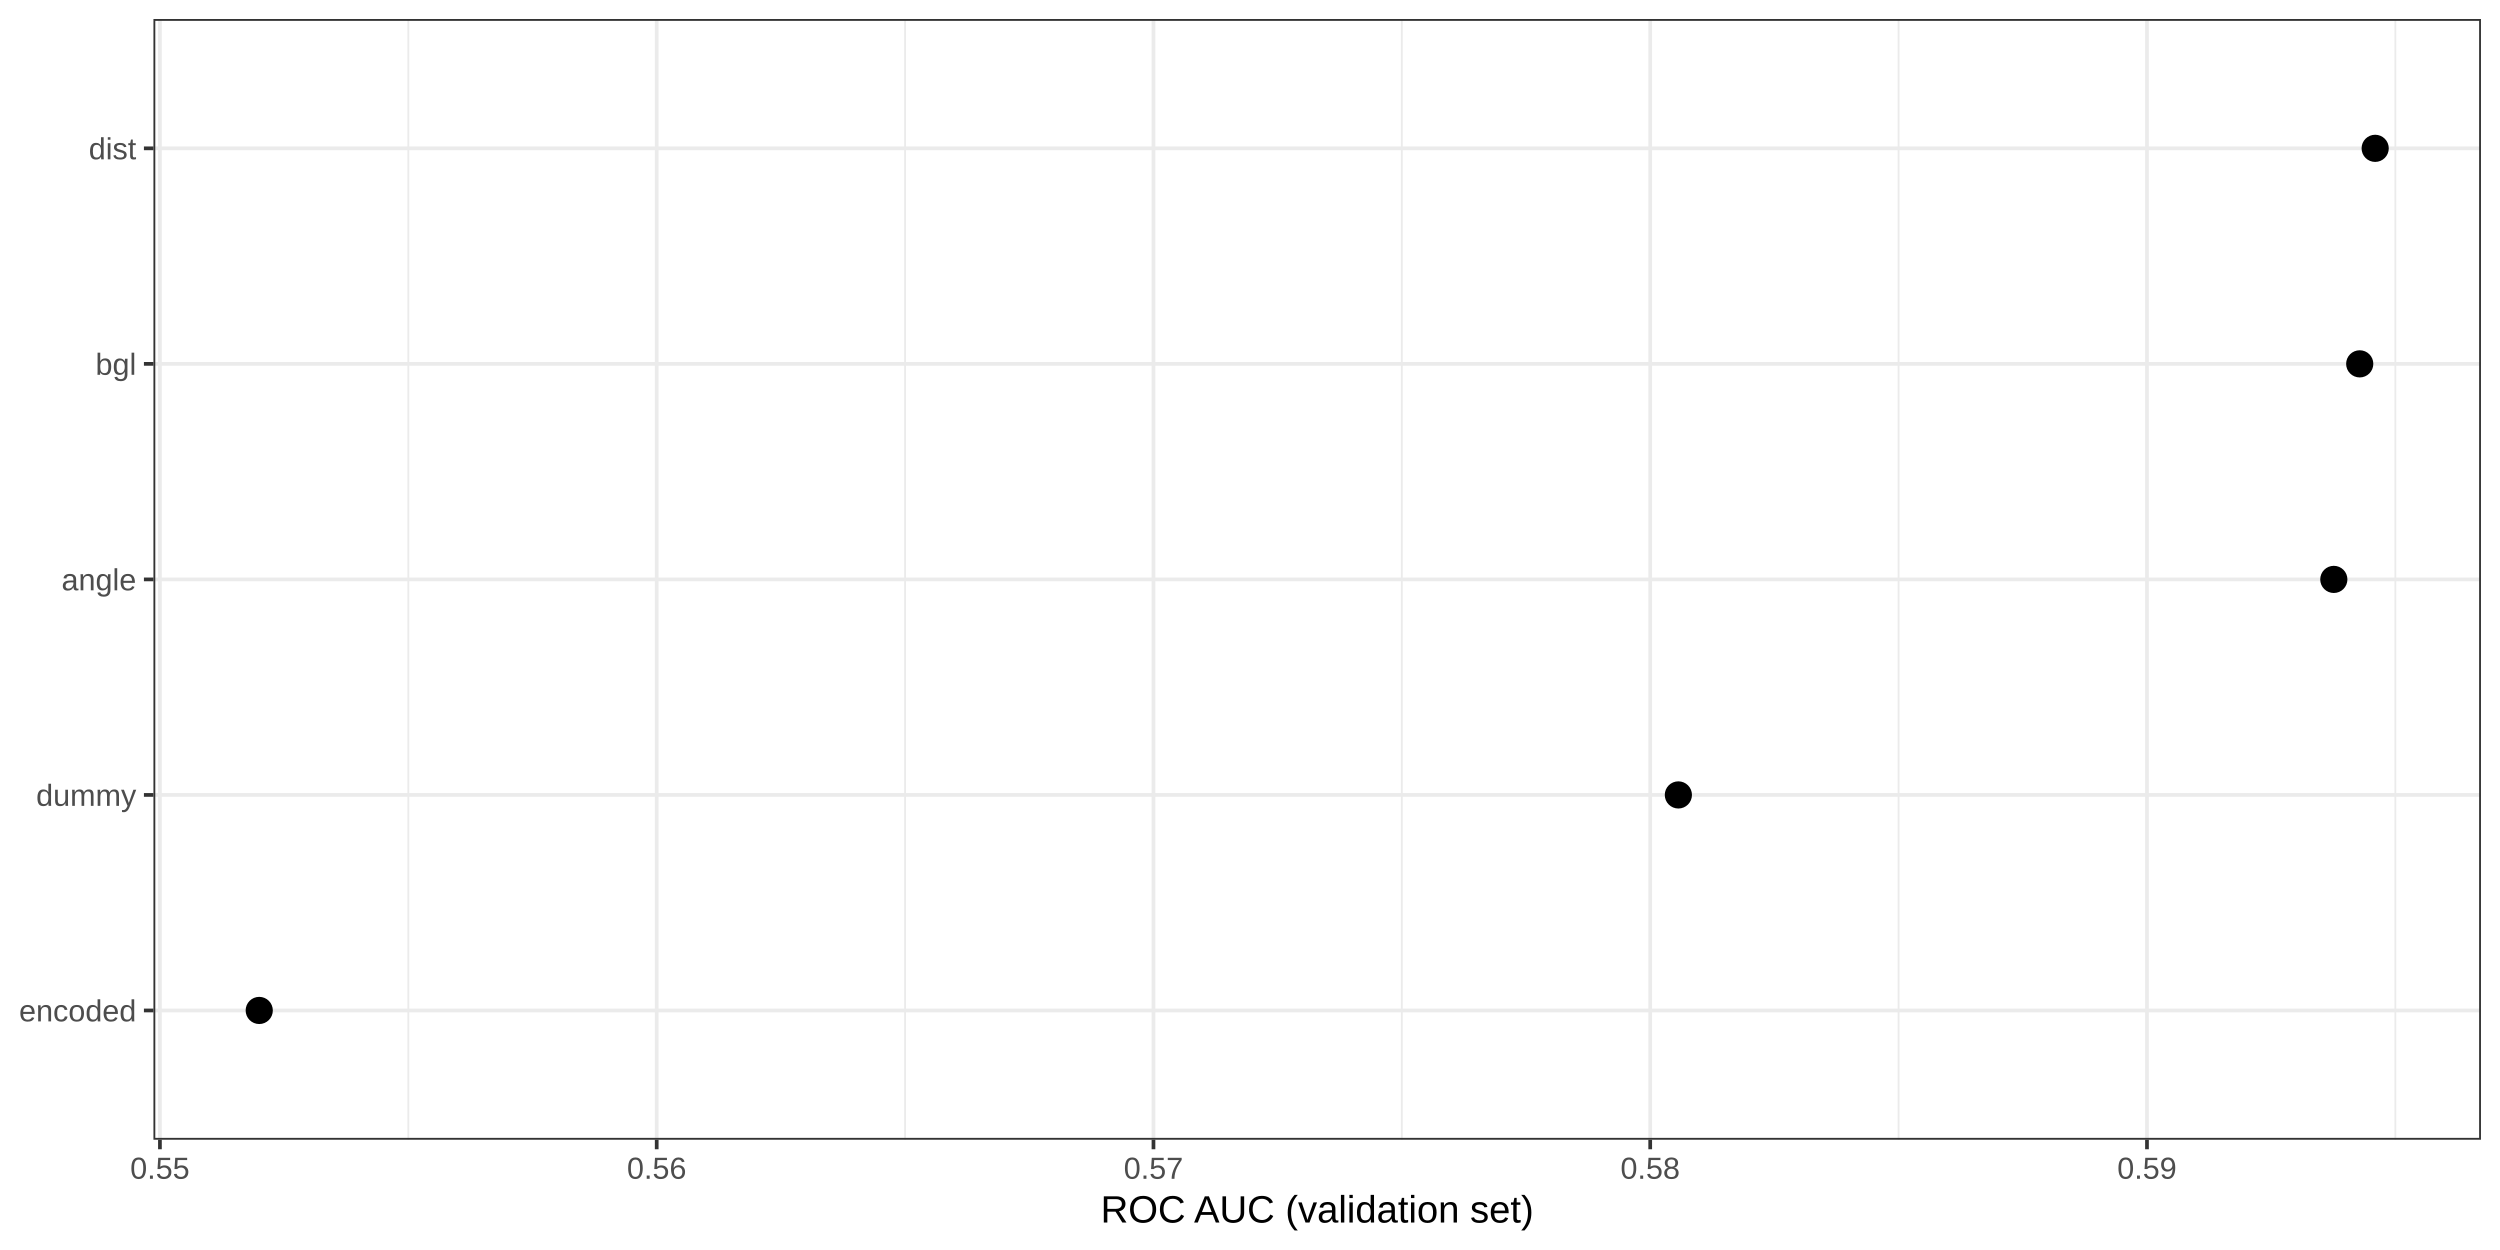
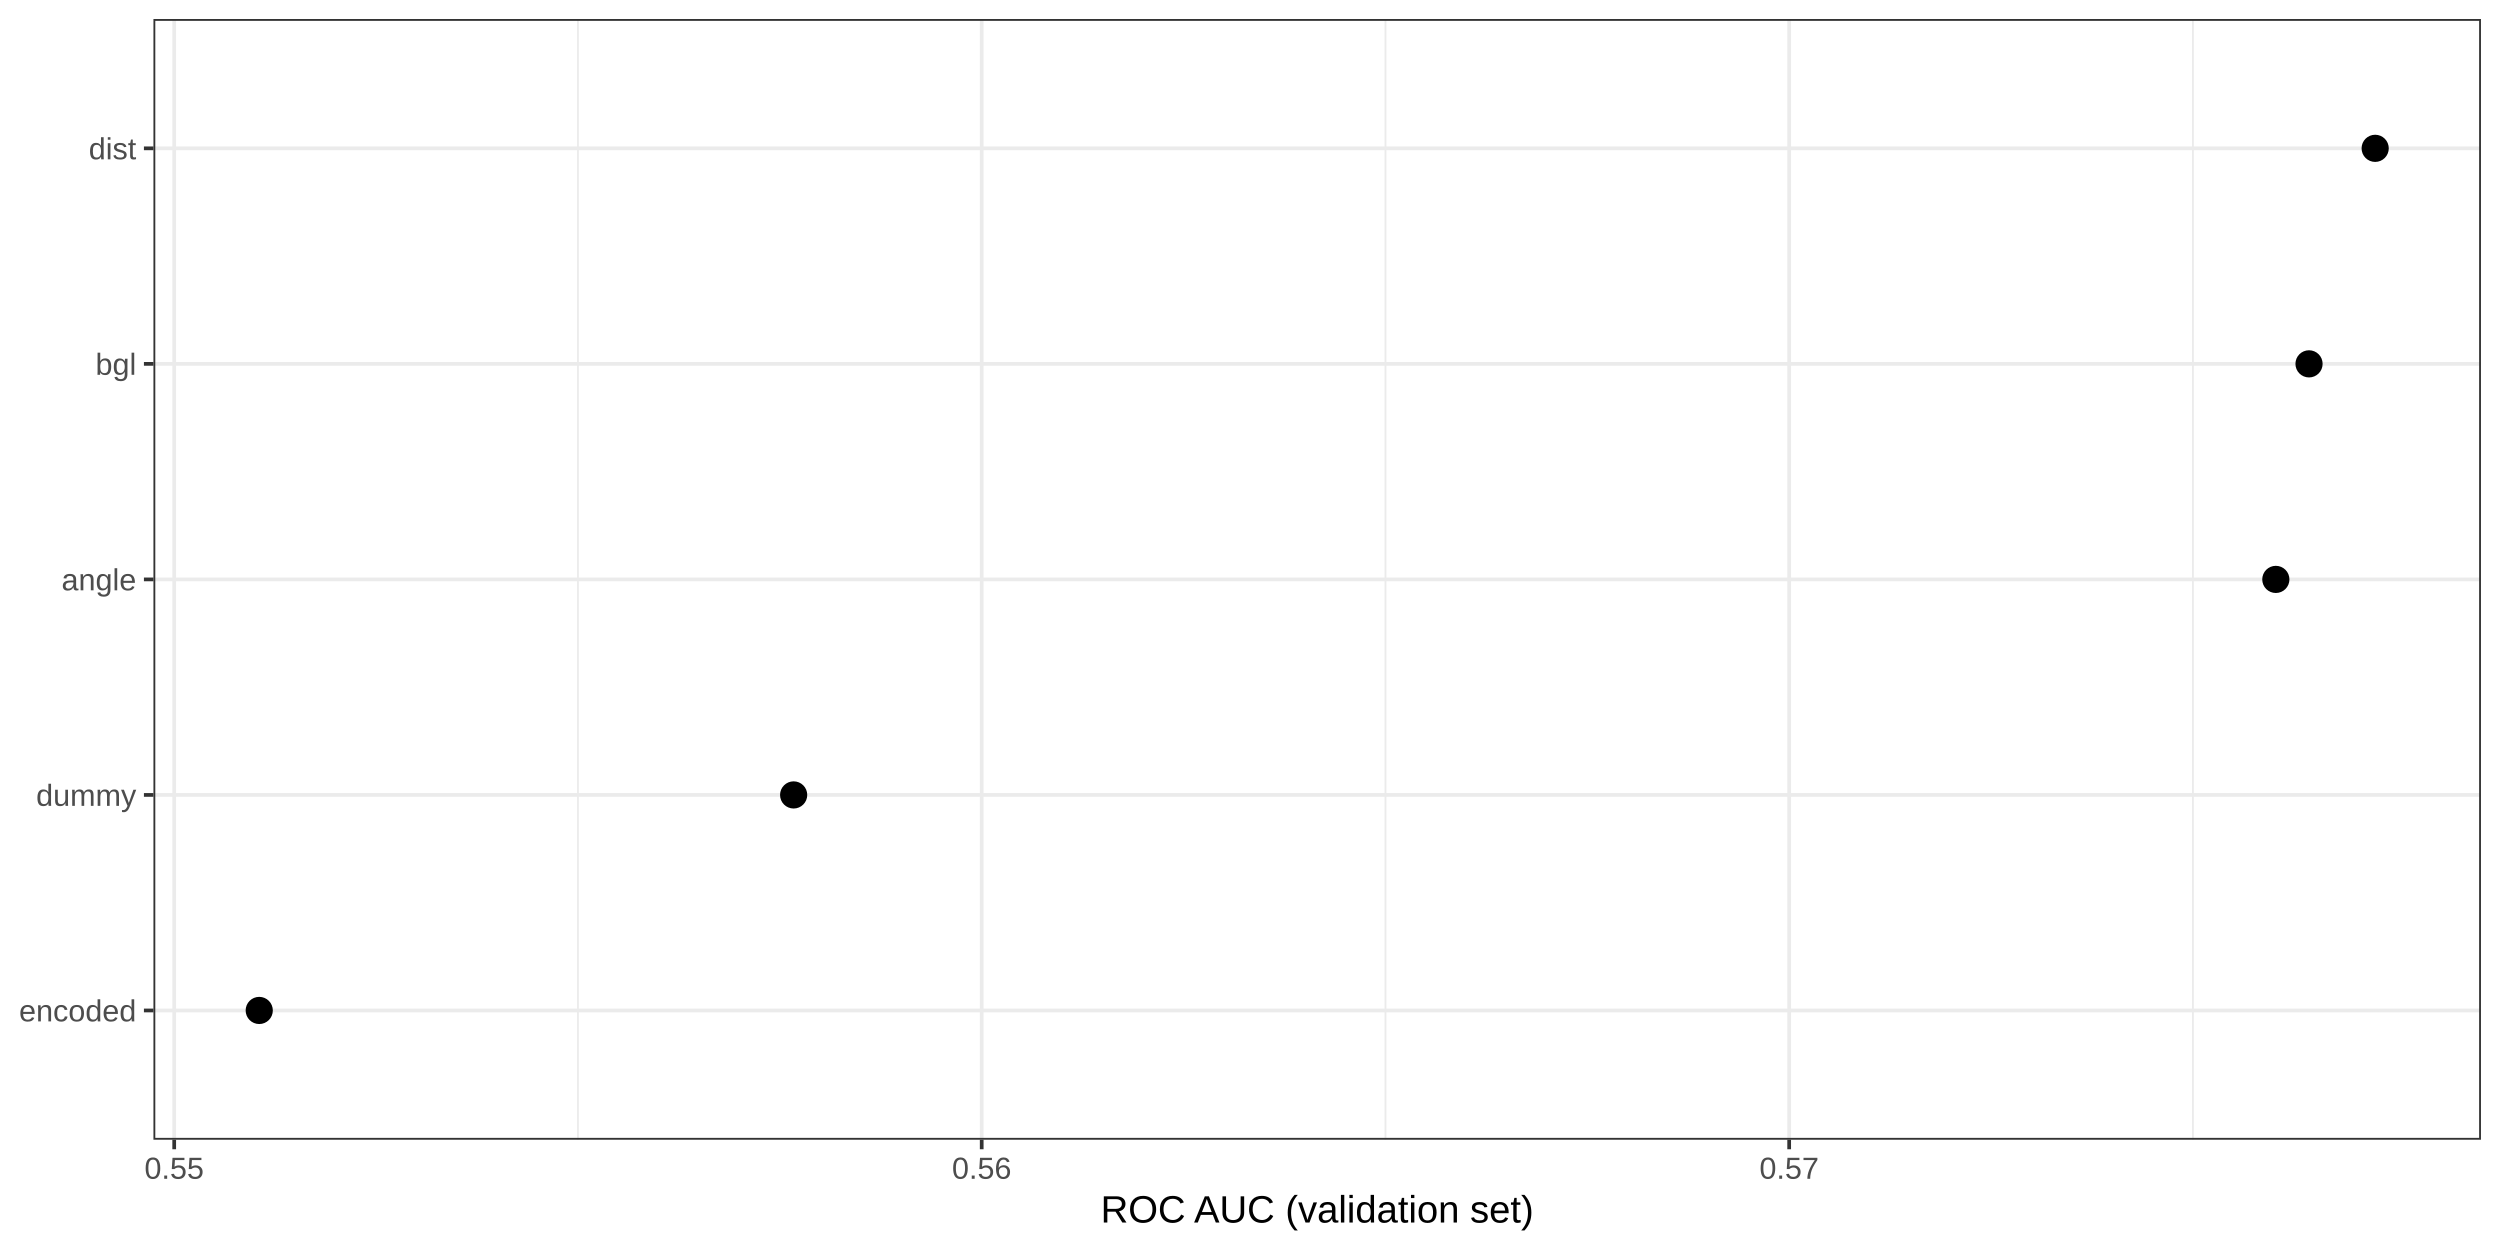
<svg xmlns="http://www.w3.org/2000/svg" class="svglite" width="720.00pt" height="360.00pt" viewBox="0 0 720.00 360.00">
  <defs>
    <style type="text/css">
    .svglite line, .svglite polyline, .svglite polygon, .svglite path, .svglite rect, .svglite circle {
      fill: none;
      stroke: #000000;
      stroke-linecap: round;
      stroke-linejoin: round;
      stroke-miterlimit: 10.00;
    }
    .svglite text {
      white-space: pre;
    }
  </style>
  </defs>
  <rect width="100%" height="100%" style="stroke: none; fill: #FFFFFF;" />
  <defs>
    <clipPath id="cpMC4wMHw3MjAuMDB8MC4wMHwzNjAuMDA=">
      <rect x="0.00" y="0.00" width="720.00" height="360.00" />
    </clipPath>
  </defs>
  <g clip-path="url(#cpMC4wMHw3MjAuMDB8MC4wMHwzNjAuMDA=)">
    <rect x="0.00" y="0.00" width="720.00" height="360.00" style="stroke-width: 1.07; stroke: #FFFFFF; fill: #FFFFFF;" />
  </g>
  <defs>
    <clipPath id="cpNDQuMTl8NzE0LjUyfDUuNDh8MzI4LjI1">
      <rect x="44.19" y="5.48" width="670.33" height="322.77" />
    </clipPath>
  </defs>
  <g clip-path="url(#cpNDQuMTl8NzE0LjUyfDUuNDh8MzI4LjI1)">
    <rect x="44.19" y="5.48" width="670.33" height="322.77" style="stroke-width: 1.07; stroke: none; fill: #FFFFFF;" />
-     <polyline points="117.60,328.25 117.60,5.48 " style="stroke-width: 0.53; stroke: #EBEBEB; stroke-linecap: butt;" />
-     <polyline points="260.66,328.25 260.66,5.48 " style="stroke-width: 0.53; stroke: #EBEBEB; stroke-linecap: butt;" />
-     <polyline points="403.73,328.25 403.73,5.48 " style="stroke-width: 0.53; stroke: #EBEBEB; stroke-linecap: butt;" />
-     <polyline points="546.79,328.25 546.79,5.48 " style="stroke-width: 0.53; stroke: #EBEBEB; stroke-linecap: butt;" />
-     <polyline points="689.86,328.25 689.86,5.48 " style="stroke-width: 0.53; stroke: #EBEBEB; stroke-linecap: butt;" />
+     <polyline points="166.45,328.25 166.45,5.48 " style="stroke-width: 0.53; stroke: #EBEBEB; stroke-linecap: butt;" />
+     <polyline points="399.01,328.25 399.01,5.48 " style="stroke-width: 0.53; stroke: #EBEBEB; stroke-linecap: butt;" />
+     <polyline points="631.56,328.25 631.56,5.48 " style="stroke-width: 0.53; stroke: #EBEBEB; stroke-linecap: butt;" />
    <polyline points="44.19,291.01 714.52,291.01 " style="stroke-width: 1.07; stroke: #EBEBEB; stroke-linecap: butt;" />
    <polyline points="44.19,228.94 714.52,228.94 " style="stroke-width: 1.07; stroke: #EBEBEB; stroke-linecap: butt;" />
    <polyline points="44.19,166.87 714.52,166.87 " style="stroke-width: 1.07; stroke: #EBEBEB; stroke-linecap: butt;" />
    <polyline points="44.19,104.79 714.52,104.79 " style="stroke-width: 1.07; stroke: #EBEBEB; stroke-linecap: butt;" />
    <polyline points="44.19,42.72 714.52,42.72 " style="stroke-width: 1.07; stroke: #EBEBEB; stroke-linecap: butt;" />
-     <polyline points="46.06,328.25 46.06,5.48 " style="stroke-width: 1.07; stroke: #EBEBEB; stroke-linecap: butt;" />
-     <polyline points="189.13,328.25 189.13,5.48 " style="stroke-width: 1.07; stroke: #EBEBEB; stroke-linecap: butt;" />
-     <polyline points="332.20,328.25 332.20,5.48 " style="stroke-width: 1.07; stroke: #EBEBEB; stroke-linecap: butt;" />
-     <polyline points="475.26,328.25 475.26,5.48 " style="stroke-width: 1.07; stroke: #EBEBEB; stroke-linecap: butt;" />
-     <polyline points="618.33,328.25 618.33,5.48 " style="stroke-width: 1.07; stroke: #EBEBEB; stroke-linecap: butt;" />
-     <circle cx="483.37" cy="228.94" r="3.56" style="stroke-width: 0.71; fill: #000000;" />
+     <polyline points="50.17,328.25 50.17,5.48 " style="stroke-width: 1.07; stroke: #EBEBEB; stroke-linecap: butt;" />
+     <polyline points="282.73,328.25 282.73,5.48 " style="stroke-width: 1.07; stroke: #EBEBEB; stroke-linecap: butt;" />
+     <polyline points="515.28,328.25 515.28,5.48 " style="stroke-width: 1.07; stroke: #EBEBEB; stroke-linecap: butt;" />
+     <circle cx="228.57" cy="228.94" r="3.56" style="stroke-width: 0.71; fill: #000000;" />
    <circle cx="74.66" cy="291.01" r="3.56" style="stroke-width: 0.71; fill: #000000;" />
-     <circle cx="672.14" cy="166.87" r="3.56" style="stroke-width: 0.71; fill: #000000;" />
+     <circle cx="655.44" cy="166.87" r="3.56" style="stroke-width: 0.71; fill: #000000;" />
    <circle cx="684.05" cy="42.72" r="3.56" style="stroke-width: 0.71; fill: #000000;" />
-     <circle cx="679.60" cy="104.79" r="3.56" style="stroke-width: 0.71; fill: #000000;" />
+     <circle cx="665.00" cy="104.79" r="3.56" style="stroke-width: 0.71; fill: #000000;" />
    <rect x="44.19" y="5.48" width="670.33" height="322.77" style="stroke-width: 1.07; stroke: #333333;" />
  </g>
  <g clip-path="url(#cpMC4wMHw3MjAuMDB8MC4wMHwzNjAuMDA=)">
    <text x="39.25" y="294.16" text-anchor="end" style="font-size: 8.80px;fill: #4D4D4D; font-family: &quot;Arial&quot;;" textLength="33.78px" lengthAdjust="spacingAndGlyphs">encoded</text>
    <text x="39.25" y="232.09" text-anchor="end" style="font-size: 8.80px;fill: #4D4D4D; font-family: &quot;Arial&quot;;" textLength="28.85px" lengthAdjust="spacingAndGlyphs">dummy</text>
    <text x="39.25" y="170.02" text-anchor="end" style="font-size: 8.80px;fill: #4D4D4D; font-family: &quot;Arial&quot;;" textLength="21.54px" lengthAdjust="spacingAndGlyphs">angle</text>
    <text x="39.25" y="107.95" text-anchor="end" style="font-size: 8.80px;fill: #4D4D4D; font-family: &quot;Arial&quot;;" textLength="11.74px" lengthAdjust="spacingAndGlyphs">bgl</text>
    <text x="39.25" y="45.88" text-anchor="end" style="font-size: 8.80px;fill: #4D4D4D; font-family: &quot;Arial&quot;;" textLength="13.69px" lengthAdjust="spacingAndGlyphs">dist</text>
    <polyline points="41.45,291.01 44.19,291.01 " style="stroke-width: 1.07; stroke: #333333; stroke-linecap: butt;" />
    <polyline points="41.45,228.94 44.19,228.94 " style="stroke-width: 1.07; stroke: #333333; stroke-linecap: butt;" />
    <polyline points="41.45,166.87 44.19,166.87 " style="stroke-width: 1.07; stroke: #333333; stroke-linecap: butt;" />
    <polyline points="41.45,104.79 44.19,104.79 " style="stroke-width: 1.07; stroke: #333333; stroke-linecap: butt;" />
    <polyline points="41.45,42.72 44.19,42.72 " style="stroke-width: 1.07; stroke: #333333; stroke-linecap: butt;" />
-     <polyline points="46.06,330.99 46.06,328.25 " style="stroke-width: 1.07; stroke: #333333; stroke-linecap: butt;" />
-     <polyline points="189.13,330.99 189.13,328.25 " style="stroke-width: 1.07; stroke: #333333; stroke-linecap: butt;" />
-     <polyline points="332.20,330.99 332.20,328.25 " style="stroke-width: 1.07; stroke: #333333; stroke-linecap: butt;" />
-     <polyline points="475.26,330.99 475.26,328.25 " style="stroke-width: 1.07; stroke: #333333; stroke-linecap: butt;" />
-     <polyline points="618.33,330.99 618.33,328.25 " style="stroke-width: 1.07; stroke: #333333; stroke-linecap: butt;" />
-     <text x="46.06" y="339.49" text-anchor="middle" style="font-size: 8.80px;fill: #4D4D4D; font-family: &quot;Arial&quot;;" textLength="17.13px" lengthAdjust="spacingAndGlyphs">0.55</text>
-     <text x="189.13" y="339.49" text-anchor="middle" style="font-size: 8.80px;fill: #4D4D4D; font-family: &quot;Arial&quot;;" textLength="17.13px" lengthAdjust="spacingAndGlyphs">0.56</text>
-     <text x="332.20" y="339.49" text-anchor="middle" style="font-size: 8.80px;fill: #4D4D4D; font-family: &quot;Arial&quot;;" textLength="17.13px" lengthAdjust="spacingAndGlyphs">0.57</text>
-     <text x="475.26" y="339.49" text-anchor="middle" style="font-size: 8.80px;fill: #4D4D4D; font-family: &quot;Arial&quot;;" textLength="17.13px" lengthAdjust="spacingAndGlyphs">0.58</text>
-     <text x="618.33" y="339.49" text-anchor="middle" style="font-size: 8.80px;fill: #4D4D4D; font-family: &quot;Arial&quot;;" textLength="17.13px" lengthAdjust="spacingAndGlyphs">0.59</text>
+     <polyline points="50.17,330.99 50.17,328.25 " style="stroke-width: 1.07; stroke: #333333; stroke-linecap: butt;" />
+     <polyline points="282.73,330.99 282.73,328.25 " style="stroke-width: 1.07; stroke: #333333; stroke-linecap: butt;" />
+     <polyline points="515.28,330.99 515.28,328.25 " style="stroke-width: 1.07; stroke: #333333; stroke-linecap: butt;" />
+     <text x="50.17" y="339.49" text-anchor="middle" style="font-size: 8.80px;fill: #4D4D4D; font-family: &quot;Arial&quot;;" textLength="17.13px" lengthAdjust="spacingAndGlyphs">0.55</text>
+     <text x="282.73" y="339.49" text-anchor="middle" style="font-size: 8.80px;fill: #4D4D4D; font-family: &quot;Arial&quot;;" textLength="17.13px" lengthAdjust="spacingAndGlyphs">0.56</text>
+     <text x="515.28" y="339.49" text-anchor="middle" style="font-size: 8.80px;fill: #4D4D4D; font-family: &quot;Arial&quot;;" textLength="17.13px" lengthAdjust="spacingAndGlyphs">0.57</text>
    <text x="379.35" y="352.10" text-anchor="middle" style="font-size: 11.00px; font-family: &quot;Arial&quot;;" textLength="125.29px" lengthAdjust="spacingAndGlyphs">ROC AUC (validation set)</text>
  </g>
</svg>
